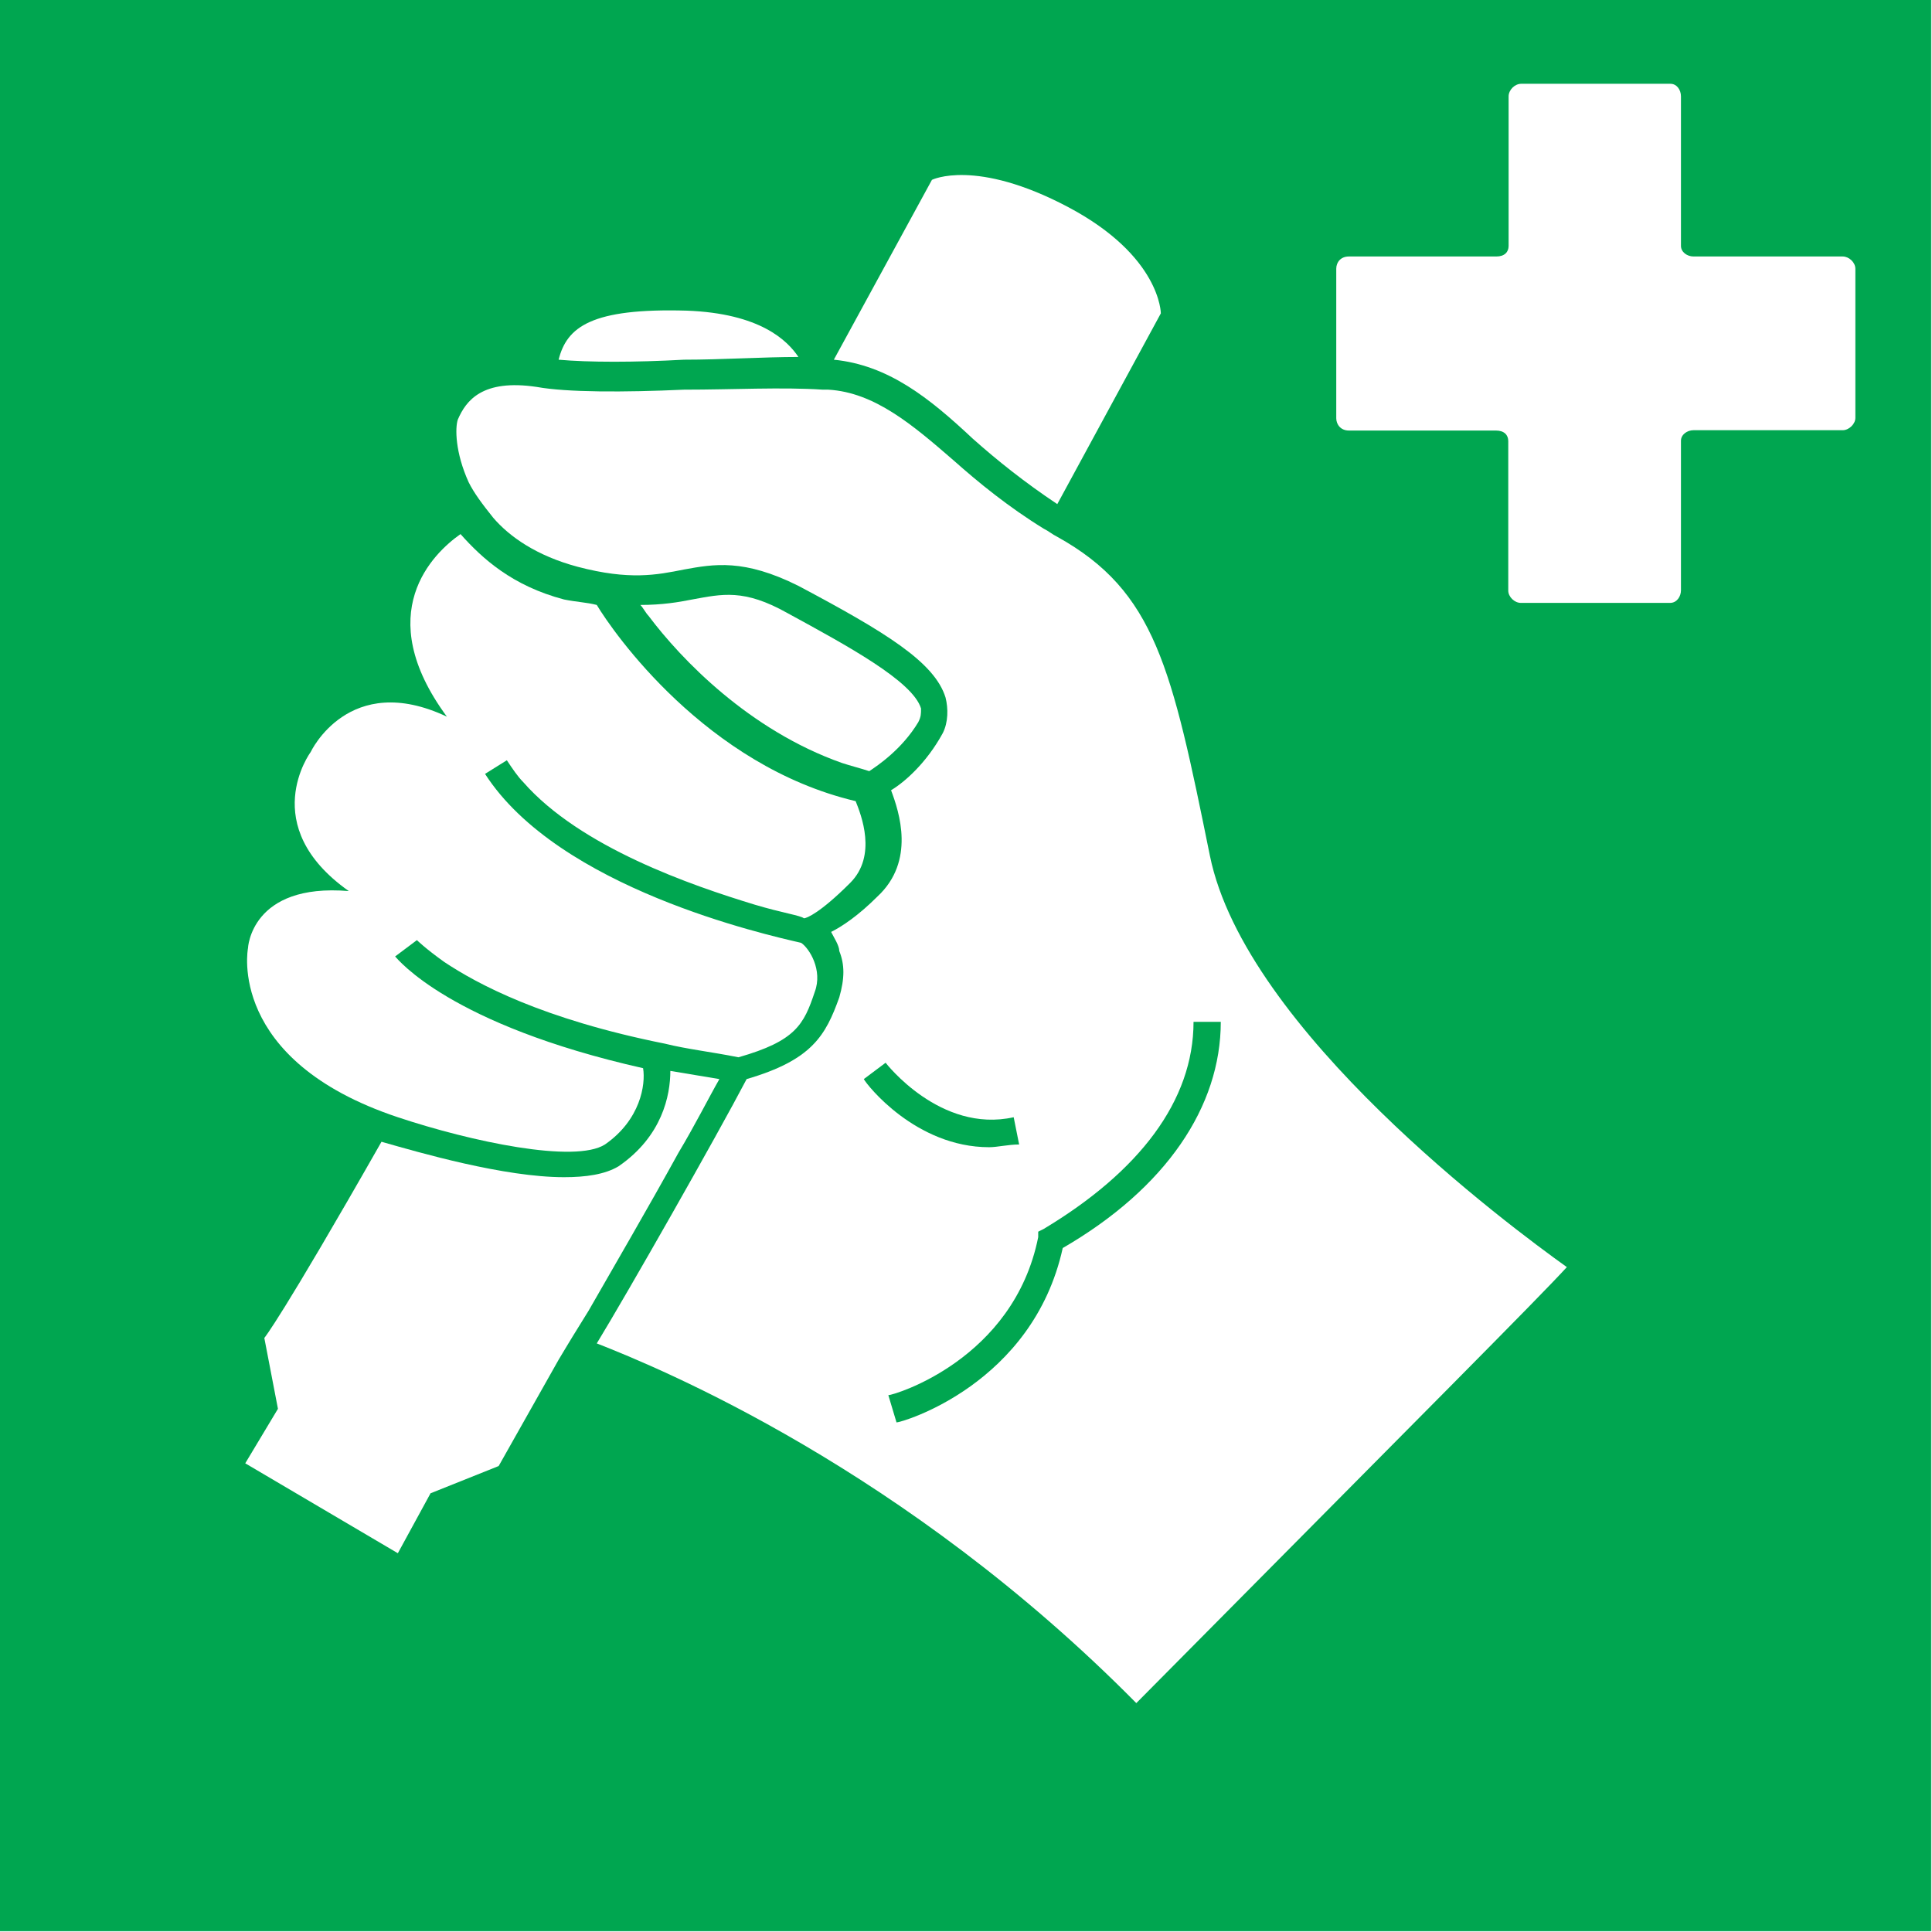
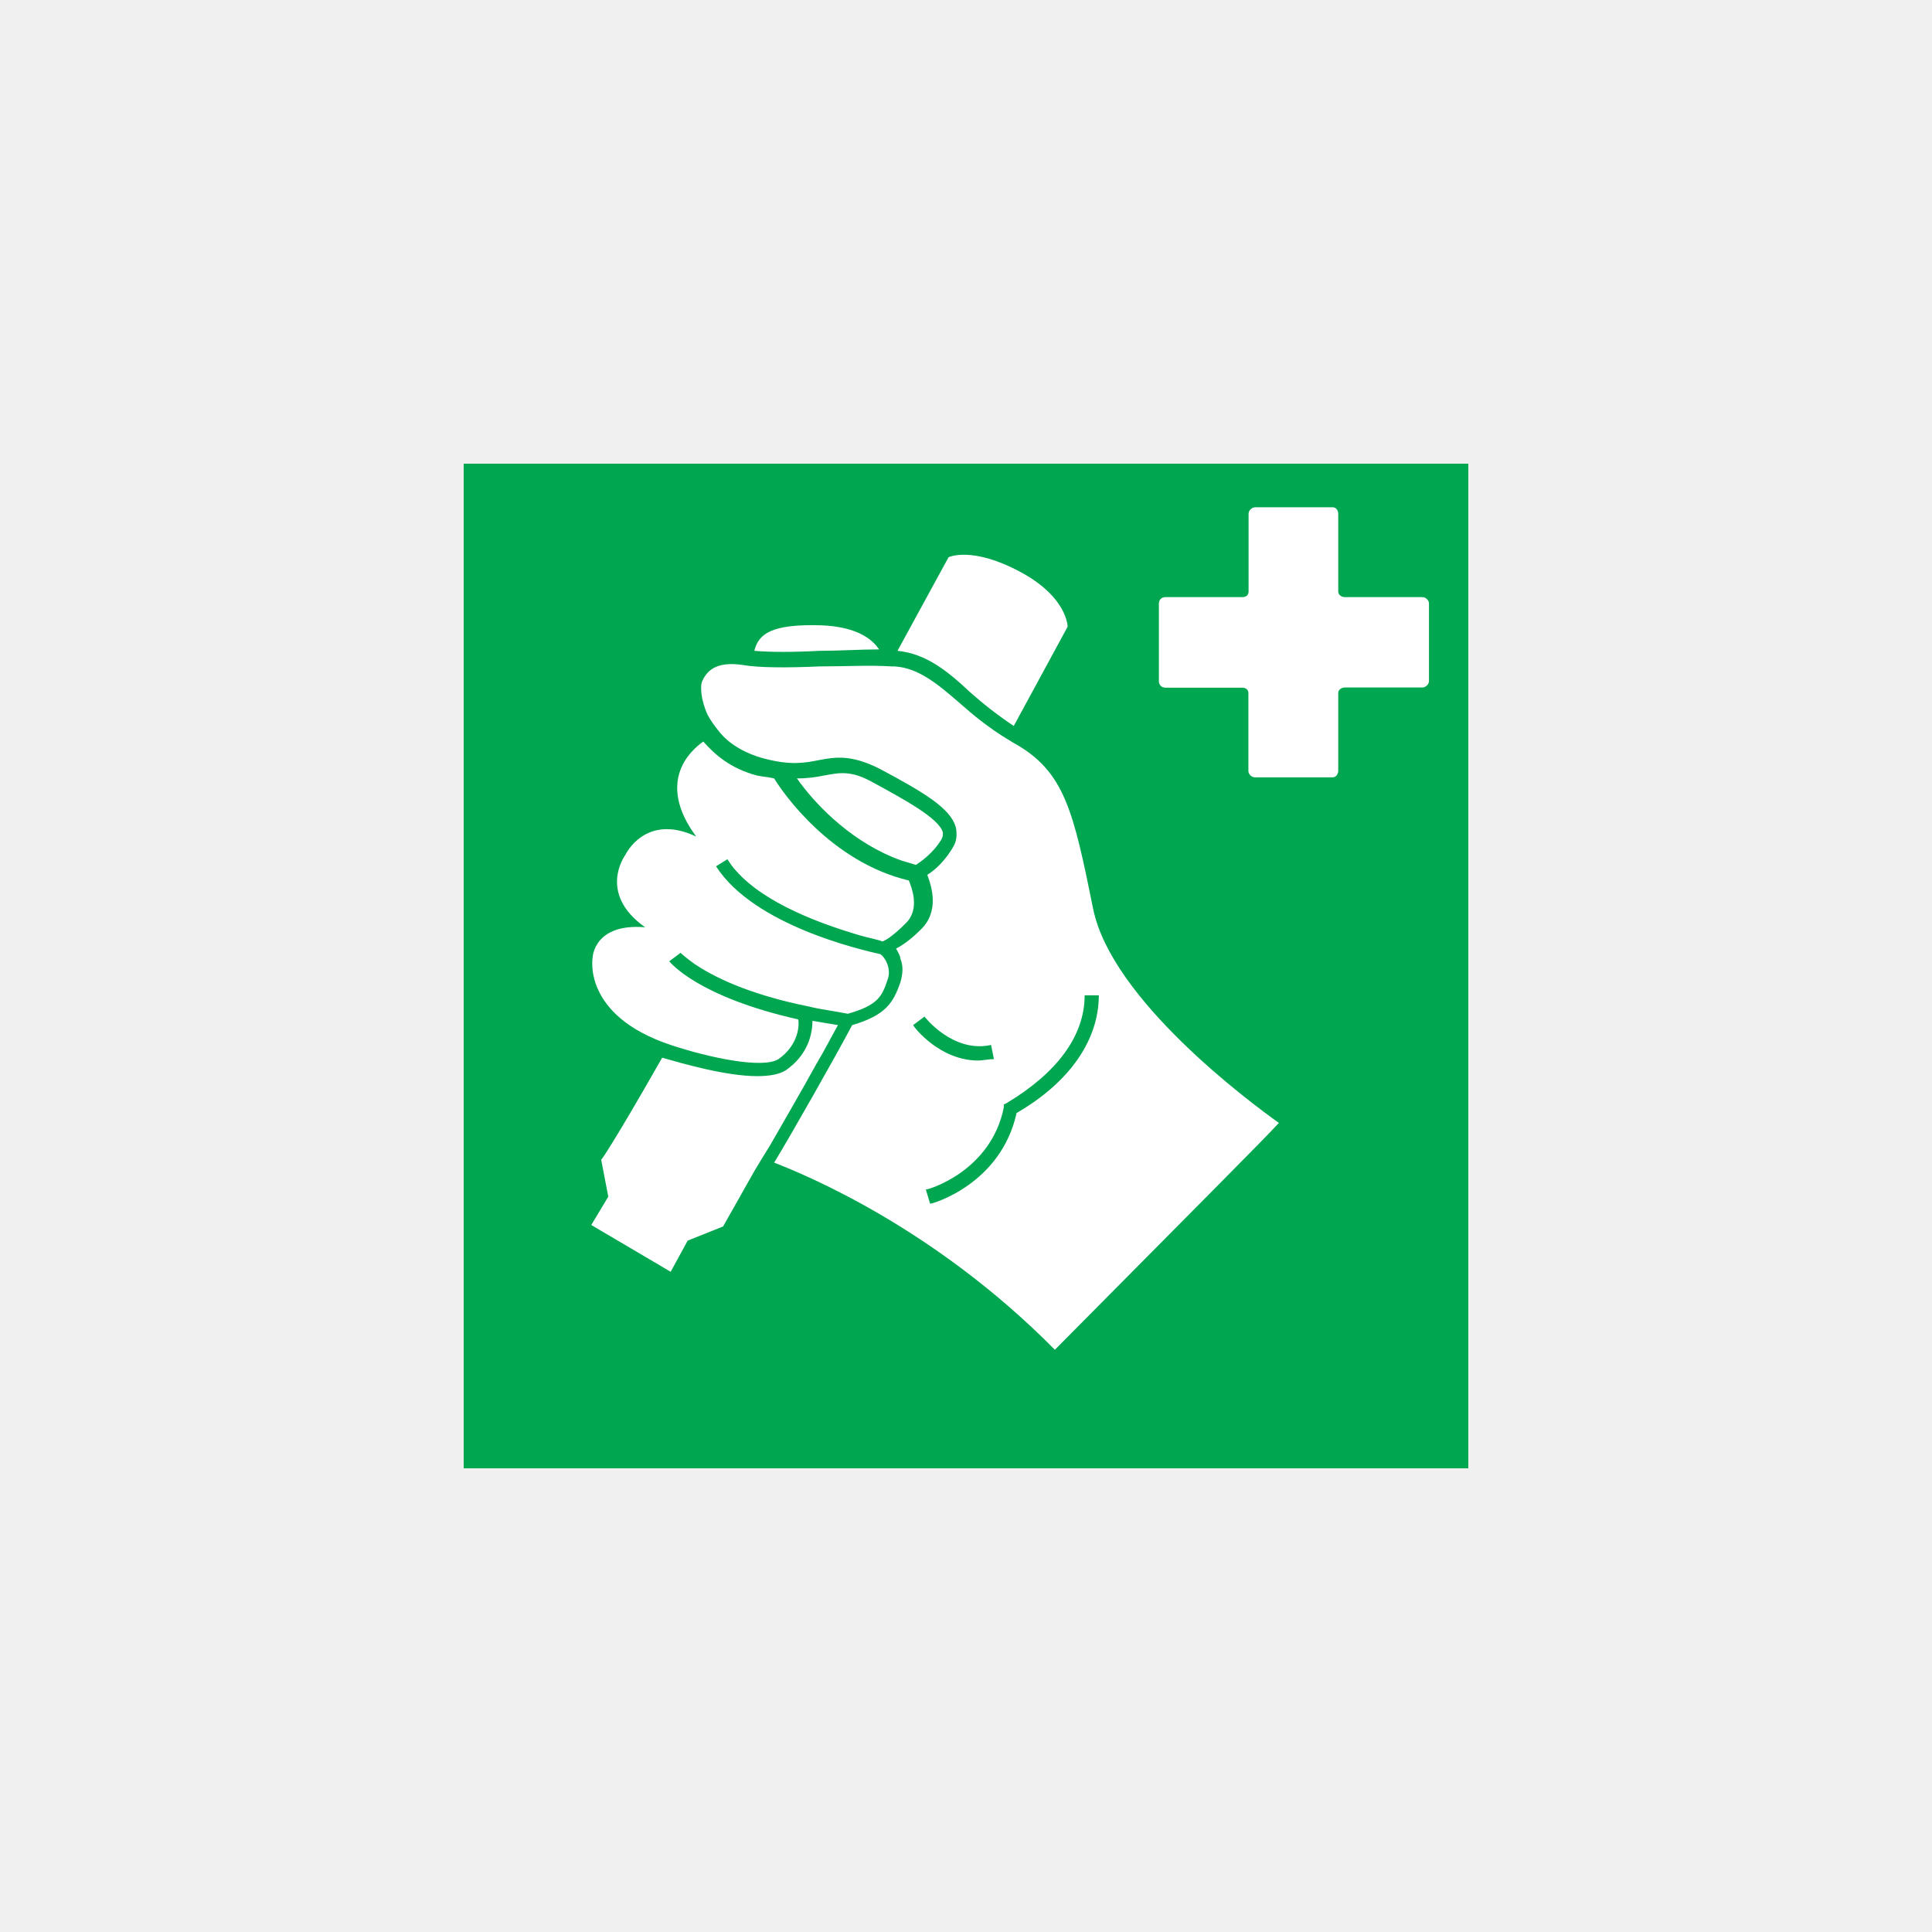
- <svg xmlns="http://www.w3.org/2000/svg" version="1.1" id="svg2" x="0px" y="0px" viewBox="0 0 70.9 70.9" style="enable-background:new 0 0 70.9 70.9;" xml:space="preserve">
-   <style type="text/css">
+ <svg xmlns="http://www.w3.org/2000/svg" version="1.1" id="svg2" x="0px" y="0px" viewBox="0 0 125 125" xml:space="preserve" width="125" height="125">
+   <defs id="defs1432" />
+   <style type="text/css" id="style1392">
	.st0{fill:#00A650;}
	.st1{fill:#FFFFFF;}
</style>
-   <g id="g10" transform="matrix(1.25,0,0,-1.25,0,70.8625)">
-     <g id="g12" transform="scale(0.1,0.1)">
-       <g id="g14">
-         <g>
-           <g>
-             <g id="g16">
-               <path id="path22" class="st0" d="M0,0h566.9v566.9H0V0z" />
-               <path id="path74" class="st0" d="M0,0h566.9v566.9H0V0z" />
-               <path id="path132" class="st1" d="M493.5,393.6v43.9c0,1.8,1.8,3.1,3.7,3.1H541c1.8,0,3.7,1.8,3.7,3.6V488        c0,1.9-1.9,3.6-3.7,3.6h-43.8c-1.9,0-3.7,1.3-3.7,3.1v43.9c0,1.9-1.2,3.7-3.1,3.7h-43.8c-1.9,0-3.7-1.8-3.7-3.7v-43.9        c0-1.8-1.2-3.1-3.6-3.1H396c-2.4,0-3.7-1.7-3.7-3.6v-43.9c0-1.8,1.3-3.6,3.7-3.6h43.2c2.4,0,3.6-1.3,3.6-3.1v-43.9        c0-1.8,1.8-3.6,3.7-3.6h43.8C492.3,389.9,493.5,391.8,493.5,393.6" />
+   <g id="g1457" transform="matrix(0.9172694,0,0,0.9172694,30,30)">
+     <g transform="matrix(1.25,0,0,-1.25,0,70.8625)" id="g10">
+       <g transform="scale(0.1)" id="g12">
+         <g id="g14">
+           <g id="g1400">
+             <g id="g1398">
+               <g id="g16">
+                 <path d="M 0,0 H 566.9 V 566.9 H 0 Z" class="st0" id="path22" style="fill:#00a650" />
+                 <path d="M 0,0 H 566.9 V 566.9 H 0 Z" class="st0" id="path74" style="fill:#00a650" />
+                 <path d="m 493.5,393.6 v 43.9 c 0,1.8 1.8,3.1 3.7,3.1 H 541 c 1.8,0 3.7,1.8 3.7,3.6 V 488 c 0,1.9 -1.9,3.6 -3.7,3.6 h -43.8 c -1.9,0 -3.7,1.3 -3.7,3.1 v 43.9 c 0,1.9 -1.2,3.7 -3.1,3.7 h -43.8 c -1.9,0 -3.7,-1.8 -3.7,-3.7 v -43.9 c 0,-1.8 -1.2,-3.1 -3.6,-3.1 H 396 c -2.4,0 -3.7,-1.7 -3.7,-3.6 v -43.9 c 0,-1.8 1.3,-3.6 3.7,-3.6 h 43.2 c 2.4,0 3.6,-1.3 3.6,-3.1 v -43.9 c 0,-1.8 1.8,-3.6 3.7,-3.6 h 43.8 c 2,0 3.2,1.9 3.2,3.7" class="st1" id="path132" style="fill:#ffffff" />
+               </g>
            </g>
          </g>
        </g>
      </g>
    </g>
-   </g>
-   <g>
-     <path class="st1" d="M25.1,13.2c1.4,0,2.9-0.1,4.2-0.1c-0.4-0.6-1.4-1.6-4.1-1.7c-3.5-0.1-4.4,0.6-4.7,1.8   C21.6,13.3,23.3,13.3,25.1,13.2z" />
-     <path class="st1" d="M14.6,41L14.6,41c2.7,0.9,6.5,1.7,7.6,1c1.3-0.9,1.5-2.2,1.4-2.8c-7.1-1.6-9-4-9.1-4.1l0.8-0.6   c0,0,0.3,0.3,1,0.8c1.2,0.8,3.6,2.1,8.1,3c0.8,0.2,1.7,0.3,2.7,0.5c2.1-0.6,2.4-1.2,2.8-2.4c0.3-0.8-0.2-1.6-0.5-1.8   c-1.3-0.3-8.9-2-11.6-6.2l0.8-0.5c0.2,0.3,0.4,0.6,0.6,0.8c2.1,2.4,6.2,3.8,8.5,4.5c1,0.3,1.7,0.4,1.8,0.5c0.1,0,0.6-0.2,1.7-1.3   c1-1,0.4-2.5,0.2-3c-5.5-1.3-8.9-6.2-9.5-7.2c-0.4-0.1-0.7-0.1-1.2-0.2c-1.9-0.5-3-1.5-3.8-2.4c-1,0.7-3.3,2.9-0.5,6.7   c-3.6-1.7-5,1.3-5,1.3s-2,2.7,1.4,5.1c-3.6-0.3-3.7,2.1-3.7,2.1S8.3,38.9,14.6,41z" />
-     <path class="st1" d="M26.4,39.6c-0.6-0.1-1.2-0.2-1.8-0.3c0,0.9-0.3,2.4-1.9,3.5c-0.5,0.3-1.2,0.4-2,0.4c-2.2,0-5.3-0.9-6.7-1.3   c-3.7,6.5-4.3,7.2-4.3,7.2l0.5,2.6l-1.2,2l5.6,3.3l1.2-2.2l2.5-1l2.2-3.9l0,0l0.3-0.5c0,0,0.3-0.5,0.8-1.3c0.8-1.4,2.2-3.8,3.3-5.8   C25.5,41.3,26,40.3,26.4,39.6z" />
-     <path class="st1" d="M38.8,18.5l3.8-7c0,0,0-2.1-3.4-3.9s-5-1-5-1l-3.6,6.6c2,0.2,3.5,1.4,5.1,2.9C36.6,16.9,37.6,17.7,38.8,18.5z" />
-     <path class="st1" d="M44.4,31.4c-1.4-6.9-2-9.7-5.6-11.7c-0.2-0.1-0.3-0.2-0.5-0.3c-1.3-0.8-2.4-1.7-3.3-2.5   c-1.5-1.3-2.9-2.5-4.6-2.6c-0.1,0-0.1,0-0.2,0c-1.5-0.1-3.3,0-5.1,0c-2.2,0.1-4.3,0.1-5.4-0.1c-2-0.3-2.6,0.5-2.9,1.2   c-0.1,0.3-0.1,1.2,0.4,2.3c0.2,0.4,0.5,0.8,0.9,1.3c0.6,0.7,1.6,1.4,3.1,1.8c1.9,0.5,2.9,0.3,3.9,0.1c1.1-0.2,2.2-0.4,4.2,0.6   c3.2,1.7,5,2.8,5.4,4.1c0.1,0.4,0.1,0.9-0.1,1.3C34,28,33.2,28.7,32.7,29c0.3,0.8,0.9,2.6-0.5,3.9c-0.7,0.7-1.3,1.1-1.7,1.3   c0.1,0.2,0.3,0.5,0.3,0.7c0.2,0.5,0.2,1,0,1.7c-0.5,1.4-1,2.3-3.4,3c-1.1,2.1-4.4,7.9-5.5,9.7c2.3,0.9,11.3,4.6,19.8,13.2   c10.7-10.8,14.7-14.8,15.8-16C55.4,45,45.7,37.8,44.4,31.4z" />
-     <path class="st1" d="M30.9,28c0.3,0.1,0.7,0.2,1,0.3c0.3-0.2,1.2-0.8,1.8-1.8c0.1-0.2,0.1-0.3,0.1-0.5c-0.3-1-2.7-2.3-4.9-3.5   c-1.6-0.9-2.4-0.7-3.5-0.5c-0.5,0.1-1.1,0.2-1.9,0.2c0.1,0.1,0.2,0.3,0.3,0.4C25,24.2,27.5,26.8,30.9,28z" />
-     <path class="st1" d="M29.7,34L29.7,34L29.7,34z" />
-   </g>
-   <g>
-     <path class="st0" d="M32.9,52.2l-0.3-1c0.2,0,4.6-1.3,5.5-5.8v-0.2l0.2-0.1c3.5-2.1,5.5-4.7,5.5-7.6h1c0,3.1-2,6.1-5.8,8.3   C37.9,50.8,33.1,52.2,32.9,52.2z" />
-   </g>
-   <g>
-     <path class="st0" d="M36.3,42.1c-2.7,0-4.5-2.3-4.6-2.5l0.8-0.6c0,0,2,2.6,4.7,2l0.2,1C37,42,36.6,42.1,36.3,42.1z" />
+     <g id="g1419">
+       <path id="path1405" d="m 25.1,13.2 c 1.4,0 2.9,-0.1 4.2,-0.1 -0.4,-0.6 -1.4,-1.6 -4.1,-1.7 -3.5,-0.1 -4.4,0.6 -4.7,1.8 1.1,0.1 2.8,0.1 4.6,0 z" class="st1" style="fill:#ffffff" />
+       <path id="path1407" d="m 14.6,41 v 0 c 2.7,0.9 6.5,1.7 7.6,1 1.3,-0.9 1.5,-2.2 1.4,-2.8 -7.1,-1.6 -9,-4 -9.1,-4.1 l 0.8,-0.6 c 0,0 0.3,0.3 1,0.8 1.2,0.8 3.6,2.1 8.1,3 0.8,0.2 1.7,0.3 2.7,0.5 2.1,-0.6 2.4,-1.2 2.8,-2.4 0.3,-0.8 -0.2,-1.6 -0.5,-1.8 -1.3,-0.3 -8.9,-2 -11.6,-6.2 l 0.8,-0.5 c 0.2,0.3 0.4,0.6 0.6,0.8 2.1,2.4 6.2,3.8 8.5,4.5 1,0.3 1.7,0.4 1.8,0.5 0.1,0 0.6,-0.2 1.7,-1.3 1,-1 0.4,-2.5 0.2,-3 -5.5,-1.3 -8.9,-6.2 -9.5,-7.2 -0.4,-0.1 -0.7,-0.1 -1.2,-0.2 -1.9,-0.5 -3,-1.5 -3.8,-2.4 -1,0.7 -3.3,2.9 -0.5,6.7 -3.6,-1.7 -5,1.3 -5,1.3 0,0 -2,2.7 1.4,5.1 -3.6,-0.3 -3.7,2.1 -3.7,2.1 0,0 -0.8,4.1 5.5,6.2 z" class="st1" style="fill:#ffffff" />
+       <path id="path1409" d="m 26.4,39.6 c -0.6,-0.1 -1.2,-0.2 -1.8,-0.3 0,0.9 -0.3,2.4 -1.9,3.5 -0.5,0.3 -1.2,0.4 -2,0.4 -2.2,0 -5.3,-0.9 -6.7,-1.3 -3.7,6.5 -4.3,7.2 -4.3,7.2 l 0.5,2.6 -1.2,2 5.6,3.3 1.2,-2.2 2.5,-1 2.2,-3.9 v 0 l 0.3,-0.5 c 0,0 0.3,-0.5 0.8,-1.3 0.8,-1.4 2.2,-3.8 3.3,-5.8 0.6,-1 1.1,-2 1.5,-2.7 z" class="st1" style="fill:#ffffff" />
+       <path id="path1411" d="m 38.8,18.5 3.8,-7 c 0,0 0,-2.1 -3.4,-3.9 -3.4,-1.8 -5,-1 -5,-1 l -3.6,6.6 c 2,0.2 3.5,1.4 5.1,2.9 0.9,0.8 1.9,1.6 3.1,2.4 z" class="st1" style="fill:#ffffff" />
+       <path id="path1413" d="M 44.4,31.4 C 43,24.5 42.4,21.7 38.8,19.7 38.6,19.6 38.5,19.5 38.3,19.4 37,18.6 35.9,17.7 35,16.9 c -1.5,-1.3 -2.9,-2.5 -4.6,-2.6 -0.1,0 -0.1,0 -0.2,0 -1.5,-0.1 -3.3,0 -5.1,0 -2.2,0.1 -4.3,0.1 -5.4,-0.1 -2,-0.3 -2.6,0.5 -2.9,1.2 -0.1,0.3 -0.1,1.2 0.4,2.3 0.2,0.4 0.5,0.8 0.9,1.3 0.6,0.7 1.6,1.4 3.1,1.8 1.9,0.5 2.9,0.3 3.9,0.1 1.1,-0.2 2.2,-0.4 4.2,0.6 3.2,1.7 5,2.8 5.4,4.1 0.1,0.4 0.1,0.9 -0.1,1.3 -0.6,1.1 -1.4,1.8 -1.9,2.1 0.3,0.8 0.9,2.6 -0.5,3.9 -0.7,0.7 -1.3,1.1 -1.7,1.3 0.1,0.2 0.3,0.5 0.3,0.7 0.2,0.5 0.2,1 0,1.7 -0.5,1.4 -1,2.3 -3.4,3 -1.1,2.1 -4.4,7.9 -5.5,9.7 2.3,0.9 11.3,4.6 19.8,13.2 C 52.4,51.7 56.4,47.7 57.5,46.5 55.4,45 45.7,37.8 44.4,31.4 Z" class="st1" style="fill:#ffffff" />
+       <path id="path1415" d="m 30.9,28 c 0.3,0.1 0.7,0.2 1,0.3 0.3,-0.2 1.2,-0.8 1.8,-1.8 0.1,-0.2 0.1,-0.3 0.1,-0.5 -0.3,-1 -2.7,-2.3 -4.9,-3.5 -1.6,-0.9 -2.4,-0.7 -3.5,-0.5 -0.5,0.1 -1.1,0.2 -1.9,0.2 0.1,0.1 0.2,0.3 0.3,0.4 1.2,1.6 3.7,4.2 7.1,5.4 z" class="st1" style="fill:#ffffff" />
+       <path id="path1417" d="M 29.7,34 Z" class="st1" style="fill:#ffffff" />
+     </g>
+     <g id="g1423">
+       <path id="path1421" d="m 32.9,52.2 -0.3,-1 c 0.2,0 4.6,-1.3 5.5,-5.8 v -0.2 l 0.2,-0.1 c 3.5,-2.1 5.5,-4.7 5.5,-7.6 h 1 c 0,3.1 -2,6.1 -5.8,8.3 -1.1,5 -5.9,6.4 -6.1,6.4 z" class="st0" style="fill:#00a650" />
+     </g>
+     <g id="g1427">
+       <path id="path1425" d="m 36.3,42.1 c -2.7,0 -4.5,-2.3 -4.6,-2.5 L 32.5,39 c 0,0 2,2.6 4.7,2 l 0.2,1 c -0.4,0 -0.8,0.1 -1.1,0.1 z" class="st0" style="fill:#00a650" />
+     </g>
  </g>
</svg>
